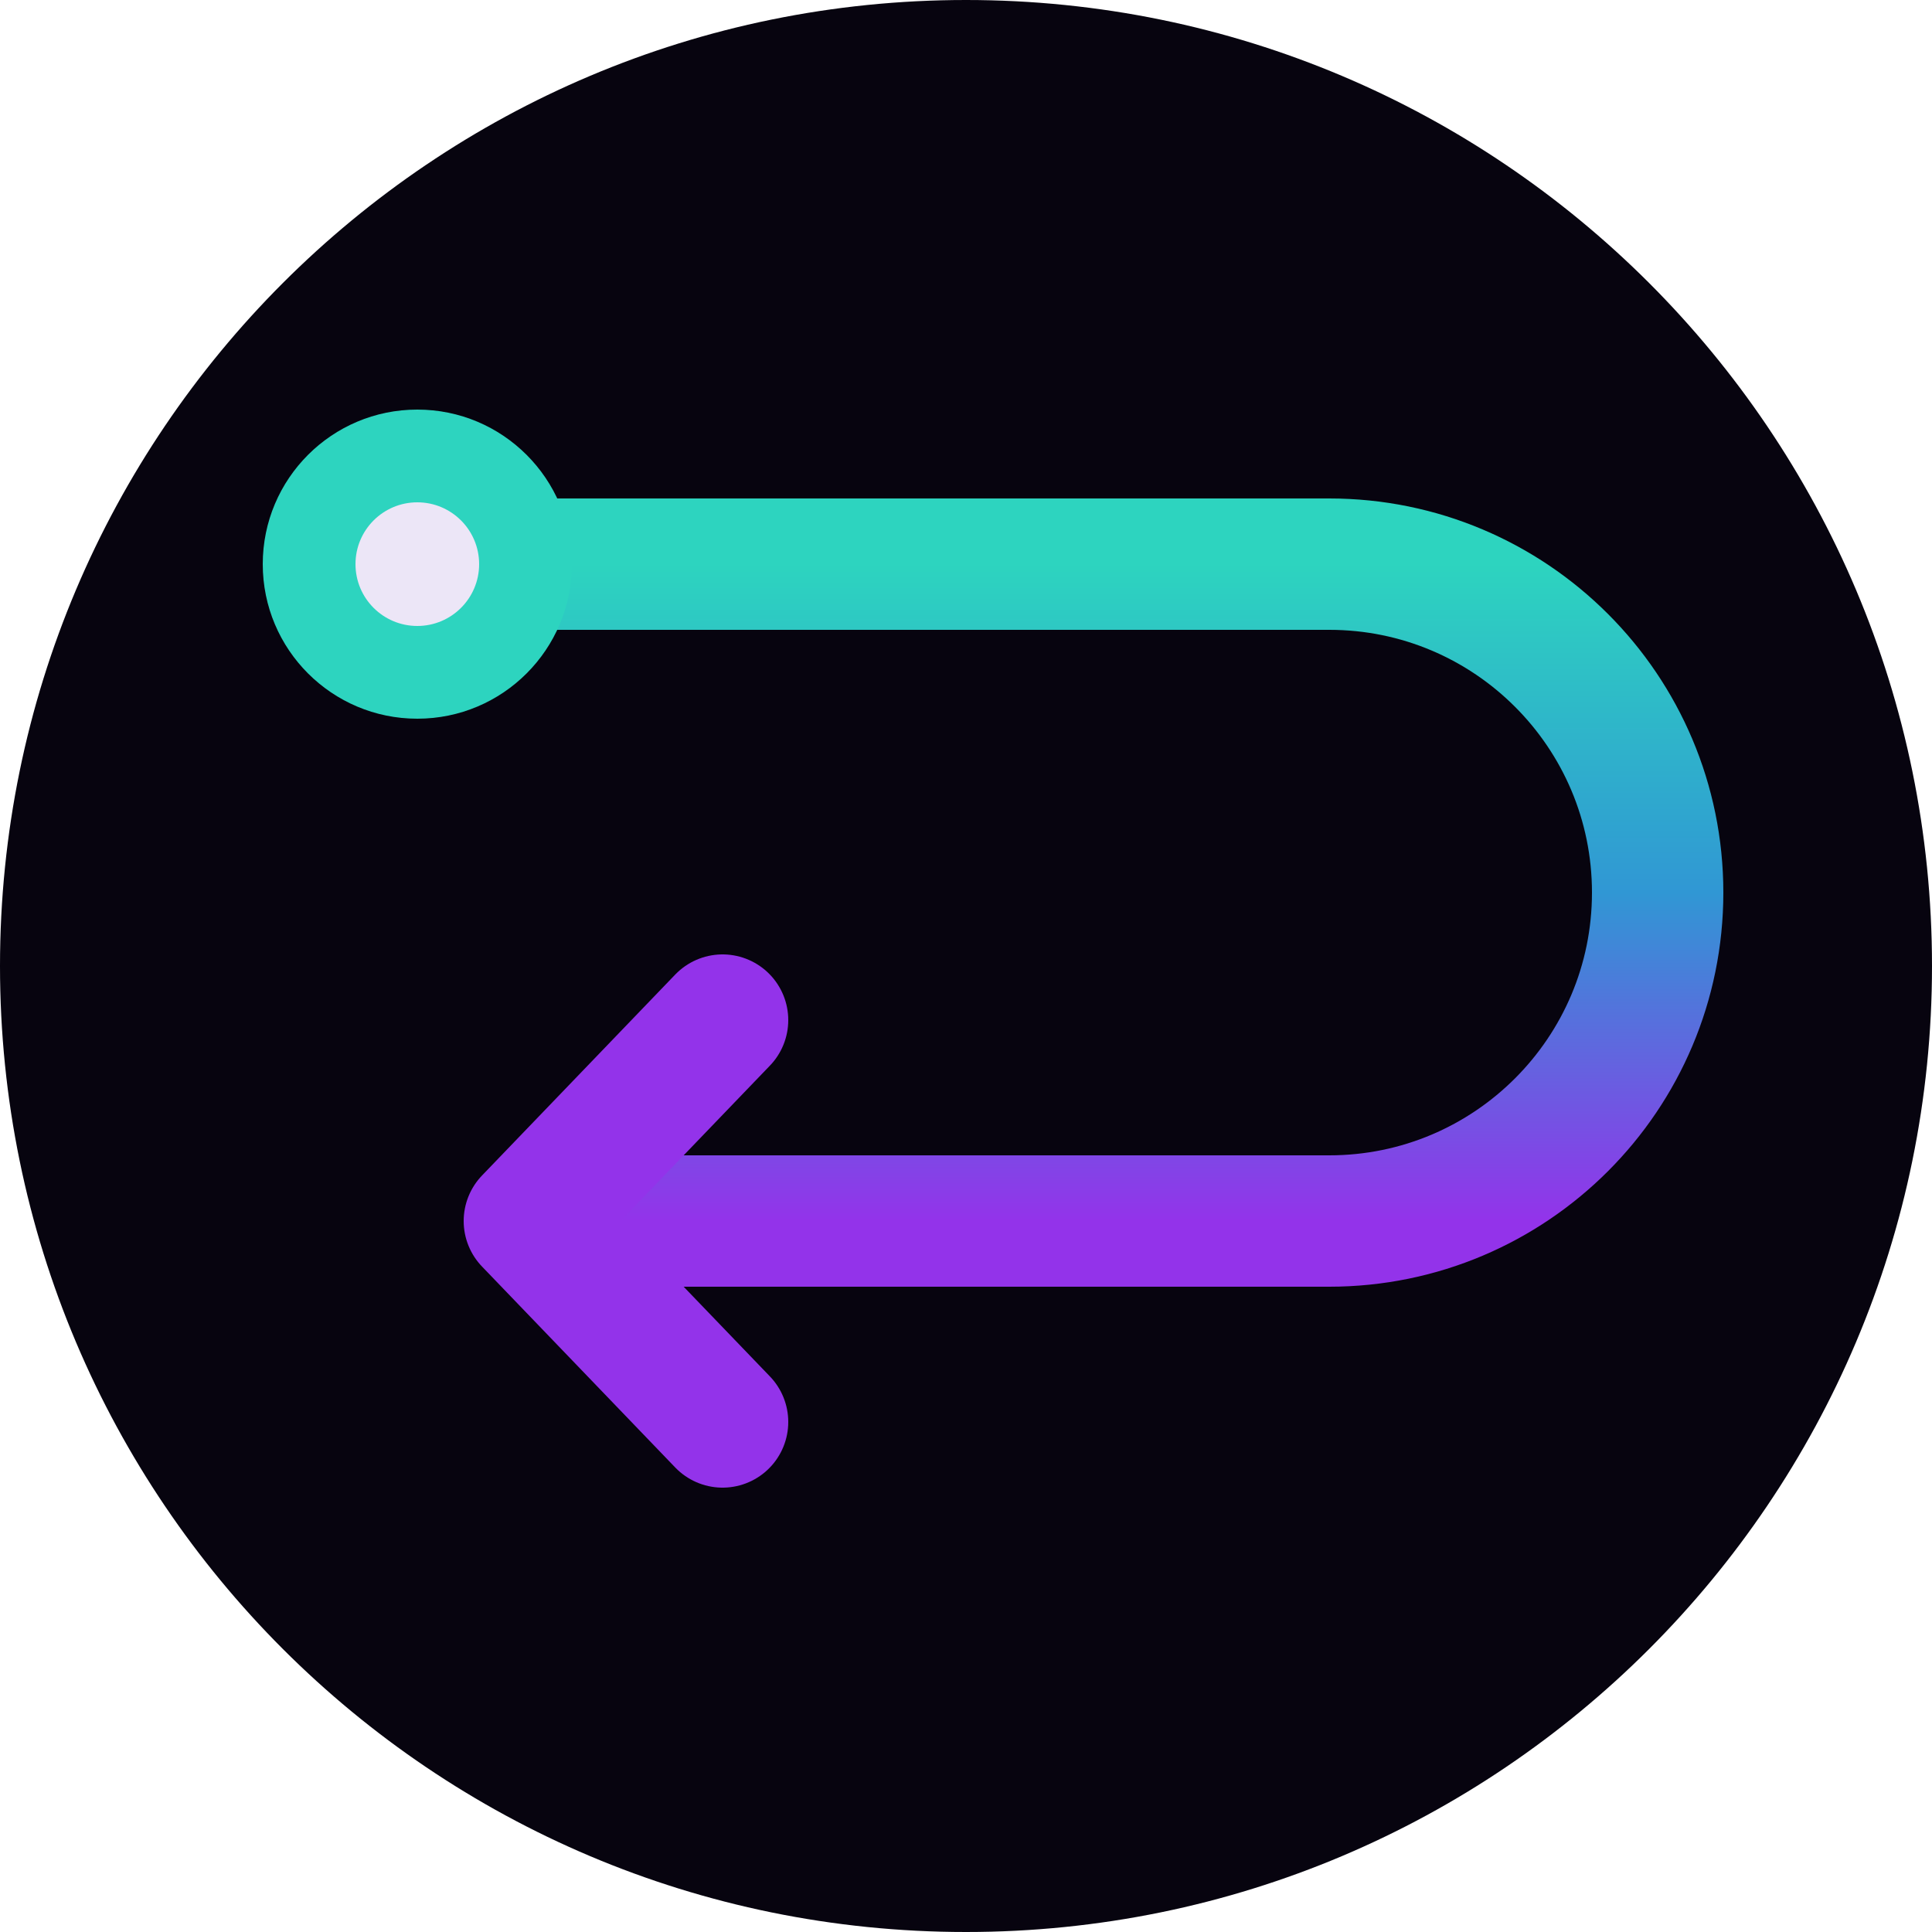
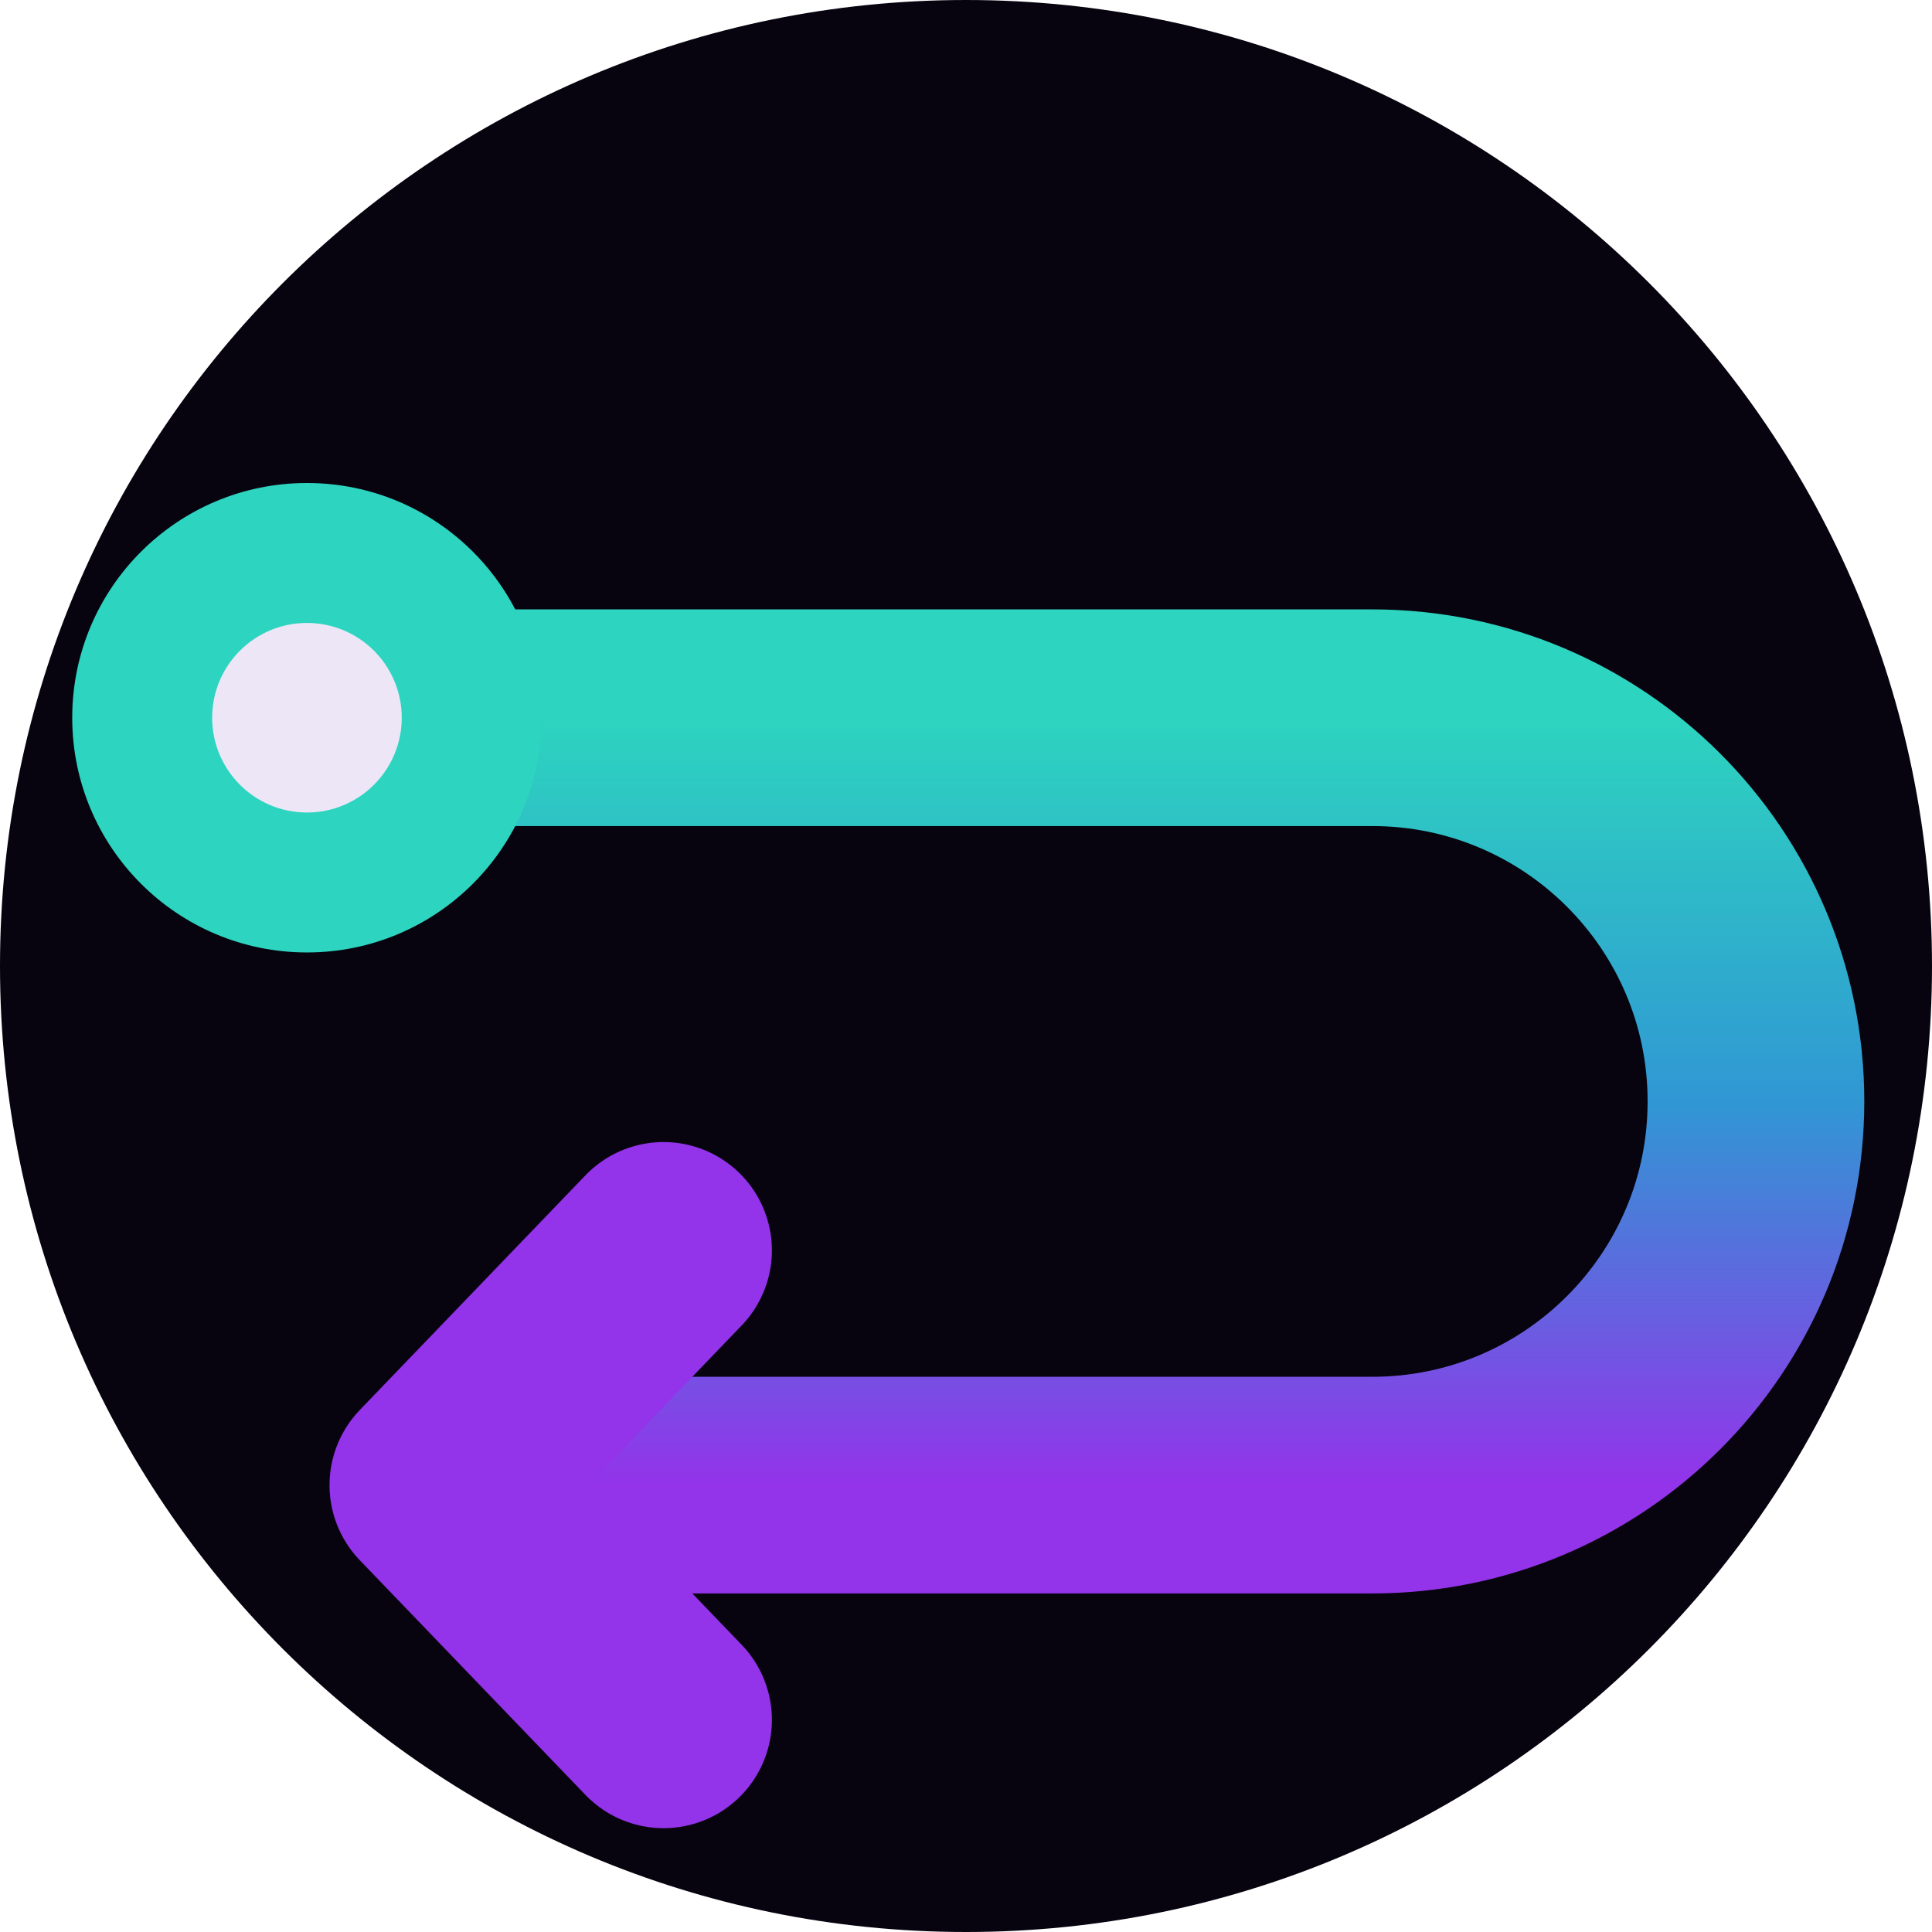
- <svg xmlns="http://www.w3.org/2000/svg" viewBox="0 -1 500 500" width="512" height="512">
+ <svg xmlns="http://www.w3.org/2000/svg" viewBox="40 -14 428 428" width="512" height="512">
  <defs>
    <linearGradient id="backtrack-g" x1="0" y1="145" x2="0" y2="315" gradientUnits="userSpaceOnUse">
      <stop offset="0" stop-color="#2dd4bf" />
      <stop offset=".5" stop-color="#3097d4" />
      <stop offset="1" stop-color="#9333ea" />
    </linearGradient>
  </defs>
-   <circle cx="250" cy="249" r="250" fill="#07040f" />
-   <path d="M108 145H344A85 85 0 0 1 344 315H149" fill="none" stroke="url(#backtrack-g)" stroke-width="34" stroke-linecap="round" />
-   <path d="M187 263L137 315L187 367" fill="none" stroke="#9333ea" stroke-width="34" stroke-linecap="round" stroke-linejoin="round" />
-   <circle cx="108" cy="145" r="40" fill="#2dd4bf" />
-   <circle cx="108" cy="145" r="16" fill="#ece6f7" />
+   <circle cx="254" cy="200" r="214" fill="#07040f" />
+   <path d="M108 145H344A85 85 0 0 1 344 315H149" fill="none" stroke="url(#backtrack-g)" stroke-width="48" stroke-linecap="round" />
+   <path d="M187 263L137 315L187 367" fill="none" stroke="#9333ea" stroke-width="48" stroke-linecap="round" stroke-linejoin="round" />
+   <circle cx="108" cy="145" r="52" fill="#2dd4bf" />
+   <circle cx="108" cy="145" r="21" fill="#ece6f7" />
</svg>
